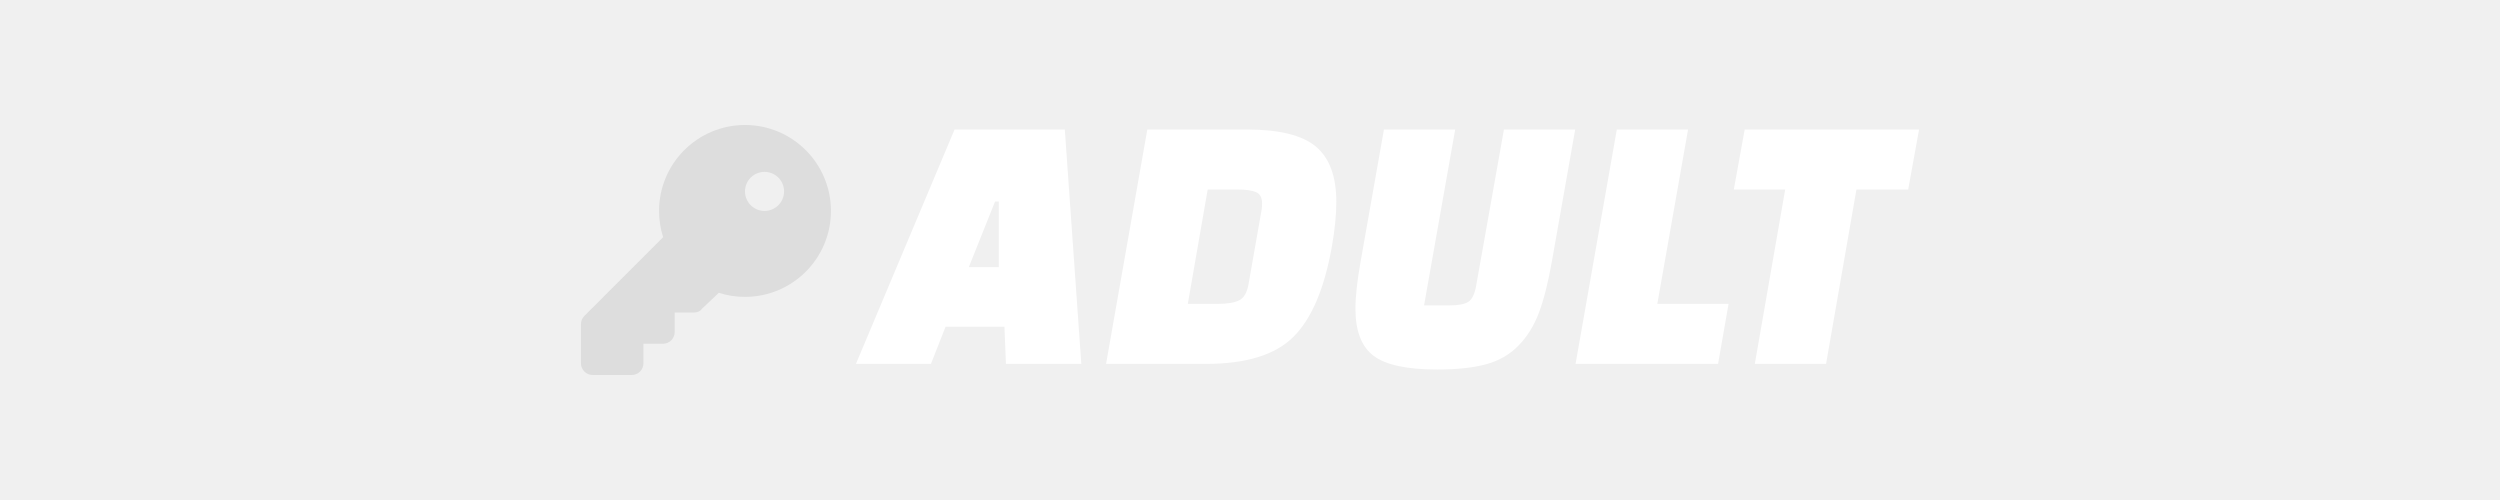
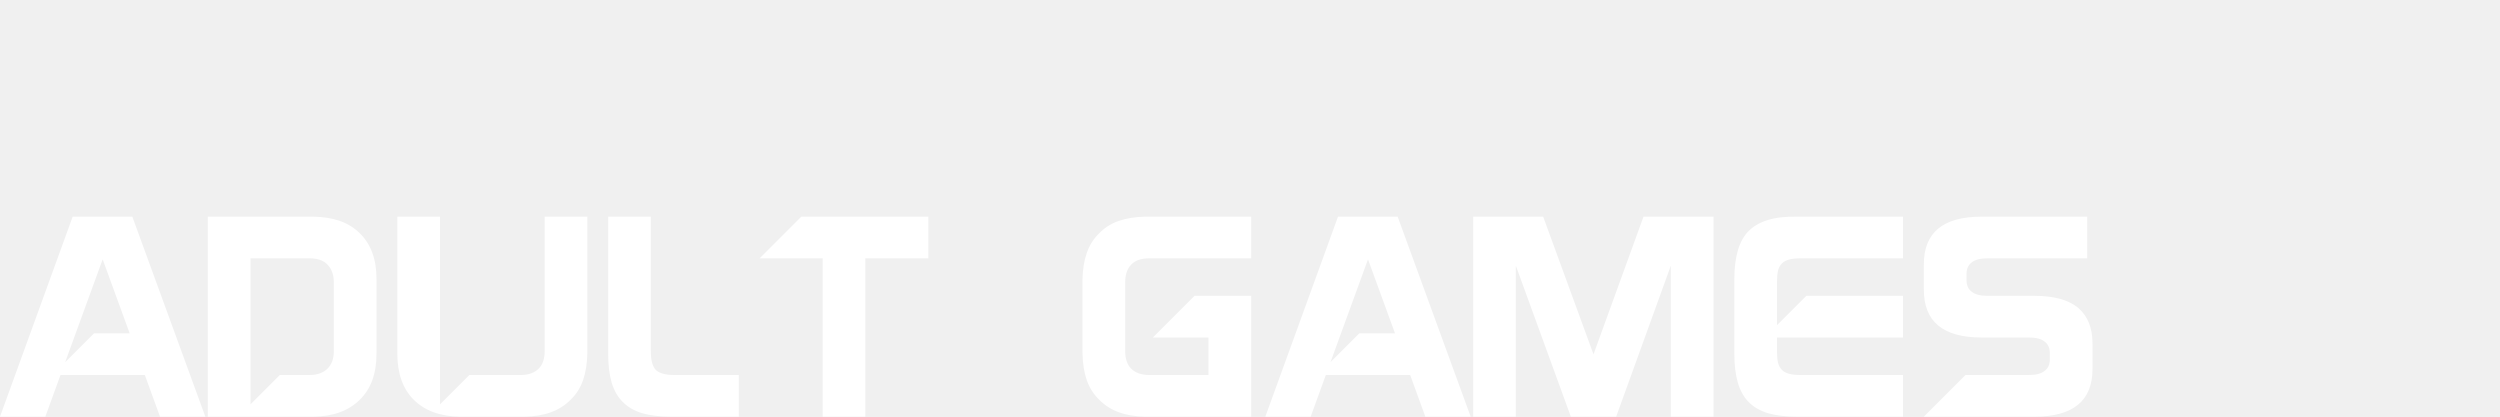
- <svg xmlns="http://www.w3.org/2000/svg" version="1.1" id="adult" x="0px" y="0px" viewBox="0 0 200 40">
-   <path d="M 74.475 29.111 L 68.475 29.111 L 76.365 10.361 L 85.185 10.361 L 86.505 29.111 L 80.475 29.111 L 80.355 26.141 L 75.645 26.141 Z M 79.605 16.121 L 77.505 21.371 L 79.905 21.371 L 79.905 16.121 Z M 88.485 29.111 L 91.785 10.361 L 99.765 10.361 C 102.345 10.361 104.18 10.816 105.27 11.726 C 106.36 12.636 106.905 14.111 106.905 16.151 C 106.905 17.191 106.785 18.391 106.545 19.751 C 105.945 23.111 104.92 25.511 103.47 26.951 C 102.02 28.391 99.685 29.111 96.465 29.111 Z M 98.985 15.161 L 96.615 15.161 L 95.025 24.311 L 97.395 24.311 C 98.175 24.311 98.755 24.216 99.135 24.026 C 99.515 23.836 99.765 23.401 99.885 22.721 L 100.935 16.751 C 100.955 16.631 100.965 16.471 100.965 16.271 C 100.965 15.811 100.805 15.511 100.485 15.371 C 100.165 15.231 99.665 15.161 98.985 15.161 Z M 116.415 10.361 L 113.925 24.431 L 115.965 24.431 C 116.665 24.431 117.165 24.336 117.465 24.146 C 117.765 23.956 117.975 23.521 118.095 22.841 L 120.315 10.361 L 126.015 10.361 L 124.155 20.891 C 123.855 22.591 123.51 23.961 123.12 25.001 C 122.73 26.041 122.185 26.921 121.485 27.641 C 120.785 28.361 119.92 28.861 118.89 29.141 C 117.86 29.421 116.555 29.561 114.975 29.561 C 112.555 29.561 110.86 29.196 109.89 28.466 C 108.92 27.736 108.435 26.481 108.435 24.701 C 108.435 23.721 108.575 22.451 108.855 20.891 L 110.715 10.361 Z M 137.445 29.111 L 126.045 29.111 L 129.345 10.361 L 135.045 10.361 L 132.585 24.311 L 138.285 24.311 Z M 152.655 15.161 L 148.515 15.161 L 146.085 29.111 L 140.385 29.111 L 142.815 15.161 L 138.705 15.161 L 139.575 10.361 L 153.525 10.361 Z" style="white-space: pre; fill: rgb(255, 255, 255);" />
-   <path d="M 57.503 23.426 L 56.167 24.691 C 56.026 24.902 55.788 25 55.538 25 L 53.975 25 L 53.975 26.562 C 53.975 27.082 53.557 27.5 53.038 27.5 L 51.475 27.5 L 51.475 29.062 C 51.475 29.582 51.057 30 50.538 30 L 47.413 30 C 46.895 30 46.475 29.582 46.475 29.062 L 46.475 25.937 C 46.475 25.687 46.574 25.449 46.75 25.273 L 53.05 18.973 C 52.839 18.312 52.725 17.605 52.725 16.875 C 52.725 13.078 55.804 10 59.6 10 C 63.397 10 66.475 13.078 66.475 16.875 C 66.475 20.672 63.397 23.75 59.6 23.75 C 58.87 23.75 58.163 23.637 57.503 23.426 Z M 61.163 16.875 C 62.026 16.875 62.725 16.176 62.725 15.312 C 62.725 14.449 62.026 13.75 61.163 13.75 C 60.3 13.75 59.6 14.449 59.6 15.312 C 59.6 16.176 60.3 16.875 61.163 16.875 Z" style="fill: rgb(221, 221, 221);" />
+ <svg xmlns="http://www.w3.org/2000/svg" version="1.1" id="vertical" x="0px" y="0px" viewBox="0 0 240 40" width="240" height="40">
+   <defs id="defs2" />
+   <path d="M 13.904,36 H 5.808 L 4.352,40 H -1.4305115e-8 L 6.976,20.8 h 5.728 L 19.712,40 H 15.36 l -1.456,-4 z m -4.88,-4 h 3.424 L 9.856,24.896 6.256,34.768 9.024,32 Z m 10.928,8 V 20.8 h 10.176 q 1.424,0.032 2.512,0.416 1.104,0.384 1.904,1.184 1.6,1.552 1.6,4.384 v 7.168 q 0,2.864 -1.6,4.416 -1.584,1.584 -4.416,1.632 z m 4.096,-15.2 v 14.016 l 2.816,-2.816 h 2.848 q 0.576,0 1.008,-0.16 0.432,-0.16 0.72,-0.448 0.288,-0.288 0.448,-0.704 0.16,-0.416 0.16,-0.992 v -6.56 q 0,-1.12 -0.608,-1.728 -0.56,-0.608 -1.728,-0.608 z m 28.24,8.896 V 20.8 h 4.096 v 13.152 q -0.032,1.456 -0.416,2.56 -0.384,1.088 -1.184,1.856 -1.536,1.584 -4.416,1.632 h -6.24 q -2.832,-0.048 -4.416,-1.632 -1.568,-1.568 -1.568,-4.416 V 20.8 h 4.096 v 18.016 l 2.816,-2.816 h 4.928 q 0.576,0 1.008,-0.16 0.432,-0.16 0.72,-0.448 0.576,-0.576 0.576,-1.696 z M 62.48,20.8 v 12.96 q 0,1.232 0.48,1.76 0.528,0.48 1.76,0.48 h 6.208 v 4 h -6.496 q -1.648,0 -2.8,-0.336 -1.136,-0.352 -1.84,-1.072 -0.72,-0.704 -1.072,-1.856 -0.336,-1.168 -0.336,-2.784 V 20.8 Z m 14.448,0 h 12.192 v 4 h -6.048 V 40 h -4.096 V 24.8 h -6.048 l 4,-4 z m 32.976,0 h 10.208 v 4 h -9.792 q -1.168,0 -1.728,0.608 -0.576,0.576 -0.576,1.728 v 6.56 q 0,1.12 0.576,1.696 0.288,0.288 0.72,0.448 0.432,0.16 1.008,0.16 h 5.696 v -3.6 h -5.344 l 4,-4 h 5.44 V 40 h -3.904 -6.304 q -2.848,-0.048 -4.384,-1.632 -0.8,-0.768 -1.184,-1.856 -0.384,-1.104 -0.416,-2.56 v -7.168 q 0.032,-1.424 0.416,-2.512 0.384,-1.104 1.184,-1.872 0.768,-0.8 1.856,-1.184 1.104,-0.384 2.528,-0.416 z M 135.376,36 h -8.096 l -1.456,4 h -4.352 l 6.976,-19.2 h 5.728 l 7.008,19.2 h -4.352 l -1.456,-4 z m -4.88,-4 h 3.424 l -2.592,-7.104 -3.6,9.872 2.768,-2.768 z m 27.28,-11.2 h 6.72 V 40 h -4.096 V 25.504 L 155.152,40 h -4.352 l -5.28,-14.496 V 40 h -4.096 V 20.8 h 6.72 l 4.832,13.216 4.8,-13.216 z m 14.736,0 h 10.176 v 4 h -9.888 q -1.248,0 -1.728,0.48 -0.272,0.272 -0.384,0.704 -0.096,0.432 -0.096,1.056 v 4.176 l 2.816,-2.816 h 9.28 v 4 h -12.096 v 1.36 q 0,0.624 0.096,1.056 0.112,0.432 0.384,0.704 0.48,0.48 1.728,0.48 h 9.888 v 4 h -10.176 q -1.648,0 -2.8,-0.336 -1.136,-0.352 -1.84,-1.072 -0.704,-0.704 -1.04,-1.856 -0.336,-1.168 -0.336,-2.784 v -7.136 q 0,-3.264 1.376,-4.64 0.704,-0.704 1.84,-1.056 1.152,-0.352 2.8,-0.32 z m 17.712,11.6 q -2.768,0 -4.16,-1.152 -1.376,-1.136 -1.376,-3.456 v -2.416 q 0,-4.576 5.536,-4.576 h 10.144 v 4 h -9.568 q -1.024,0 -1.504,0.384 -0.512,0.368 -0.512,1.152 v 0.528 q 0,0.784 0.512,1.152 0.48,0.384 1.504,0.384 h 4.512 q 2.8,0 4.192,1.152 1.376,1.184 1.376,3.424 v 2.448 q 0,4.576 -5.568,4.576 h -10.624 l 4,-4 h 6.08 q 1.024,0 1.504,-0.384 0.512,-0.368 0.512,-1.12 v -0.592 q 0,-0.752 -0.512,-1.12 -0.48,-0.384 -1.504,-0.384 z" id="text9" style="font-size:32px;line-height:0.1;font-family:Gayatri;-inkscape-font-specification:Gayatri;fill:#ffffff" aria-label="ADULT  GAMES" />
</svg>
